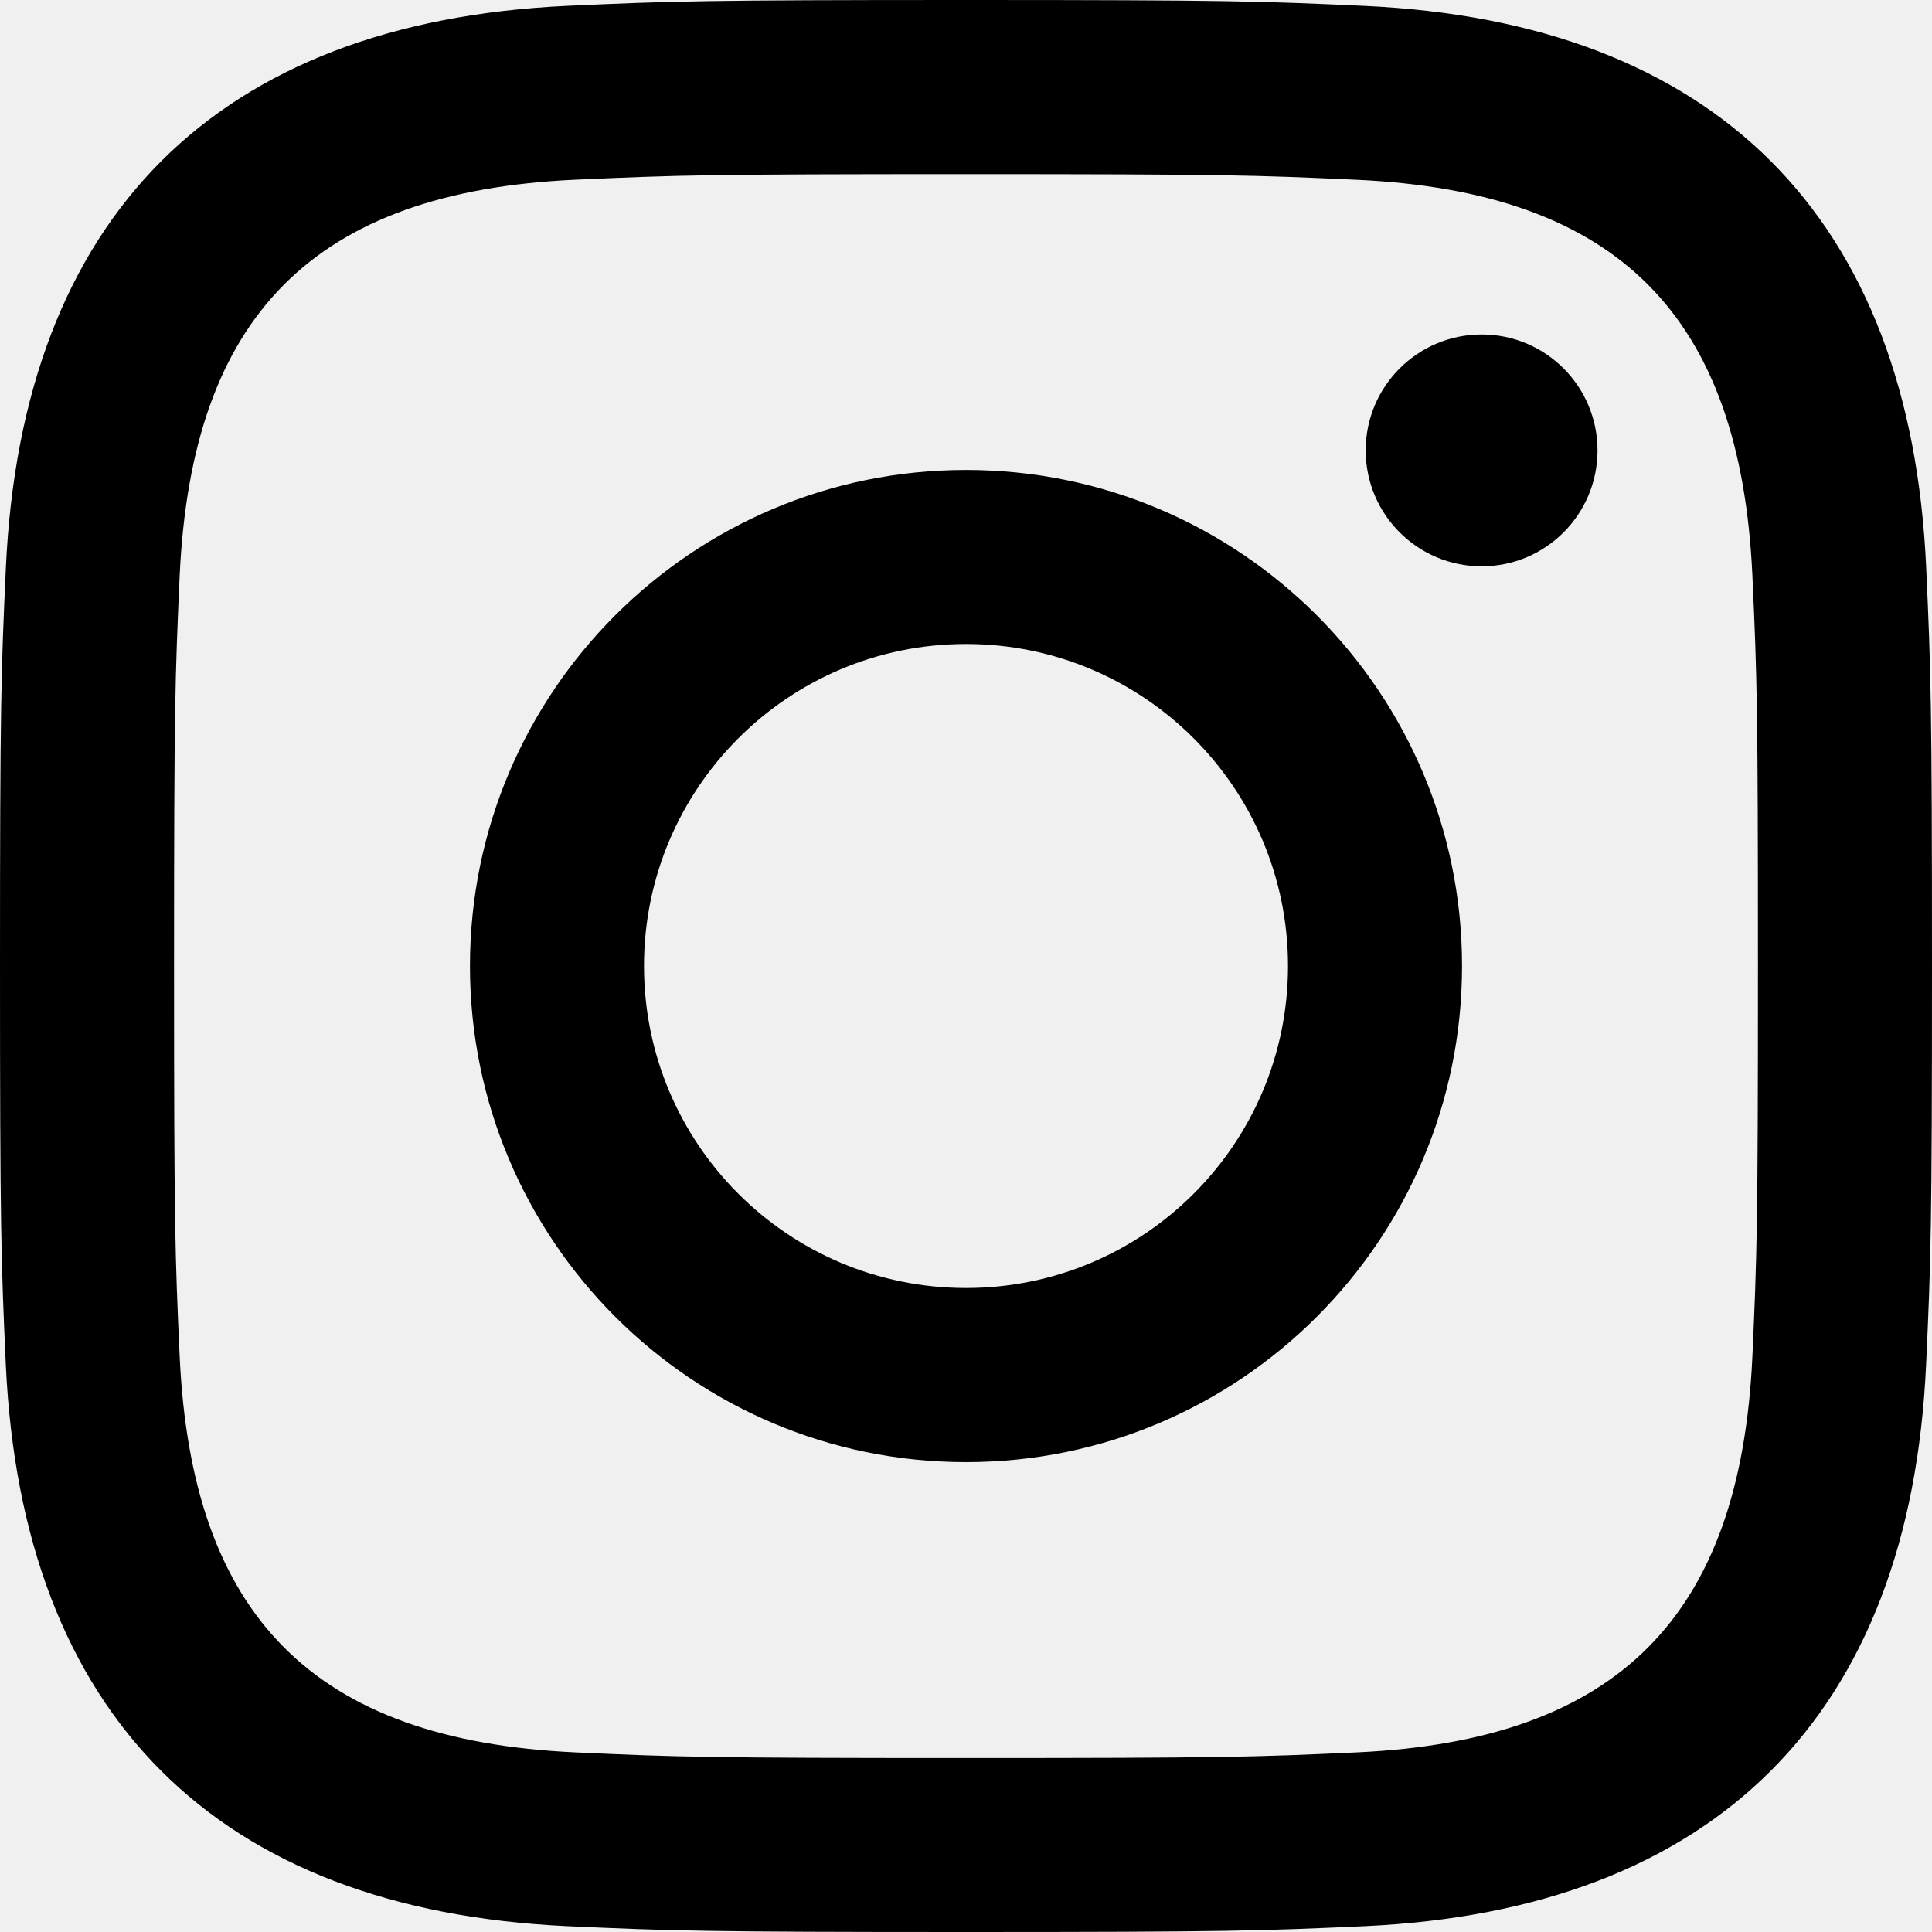
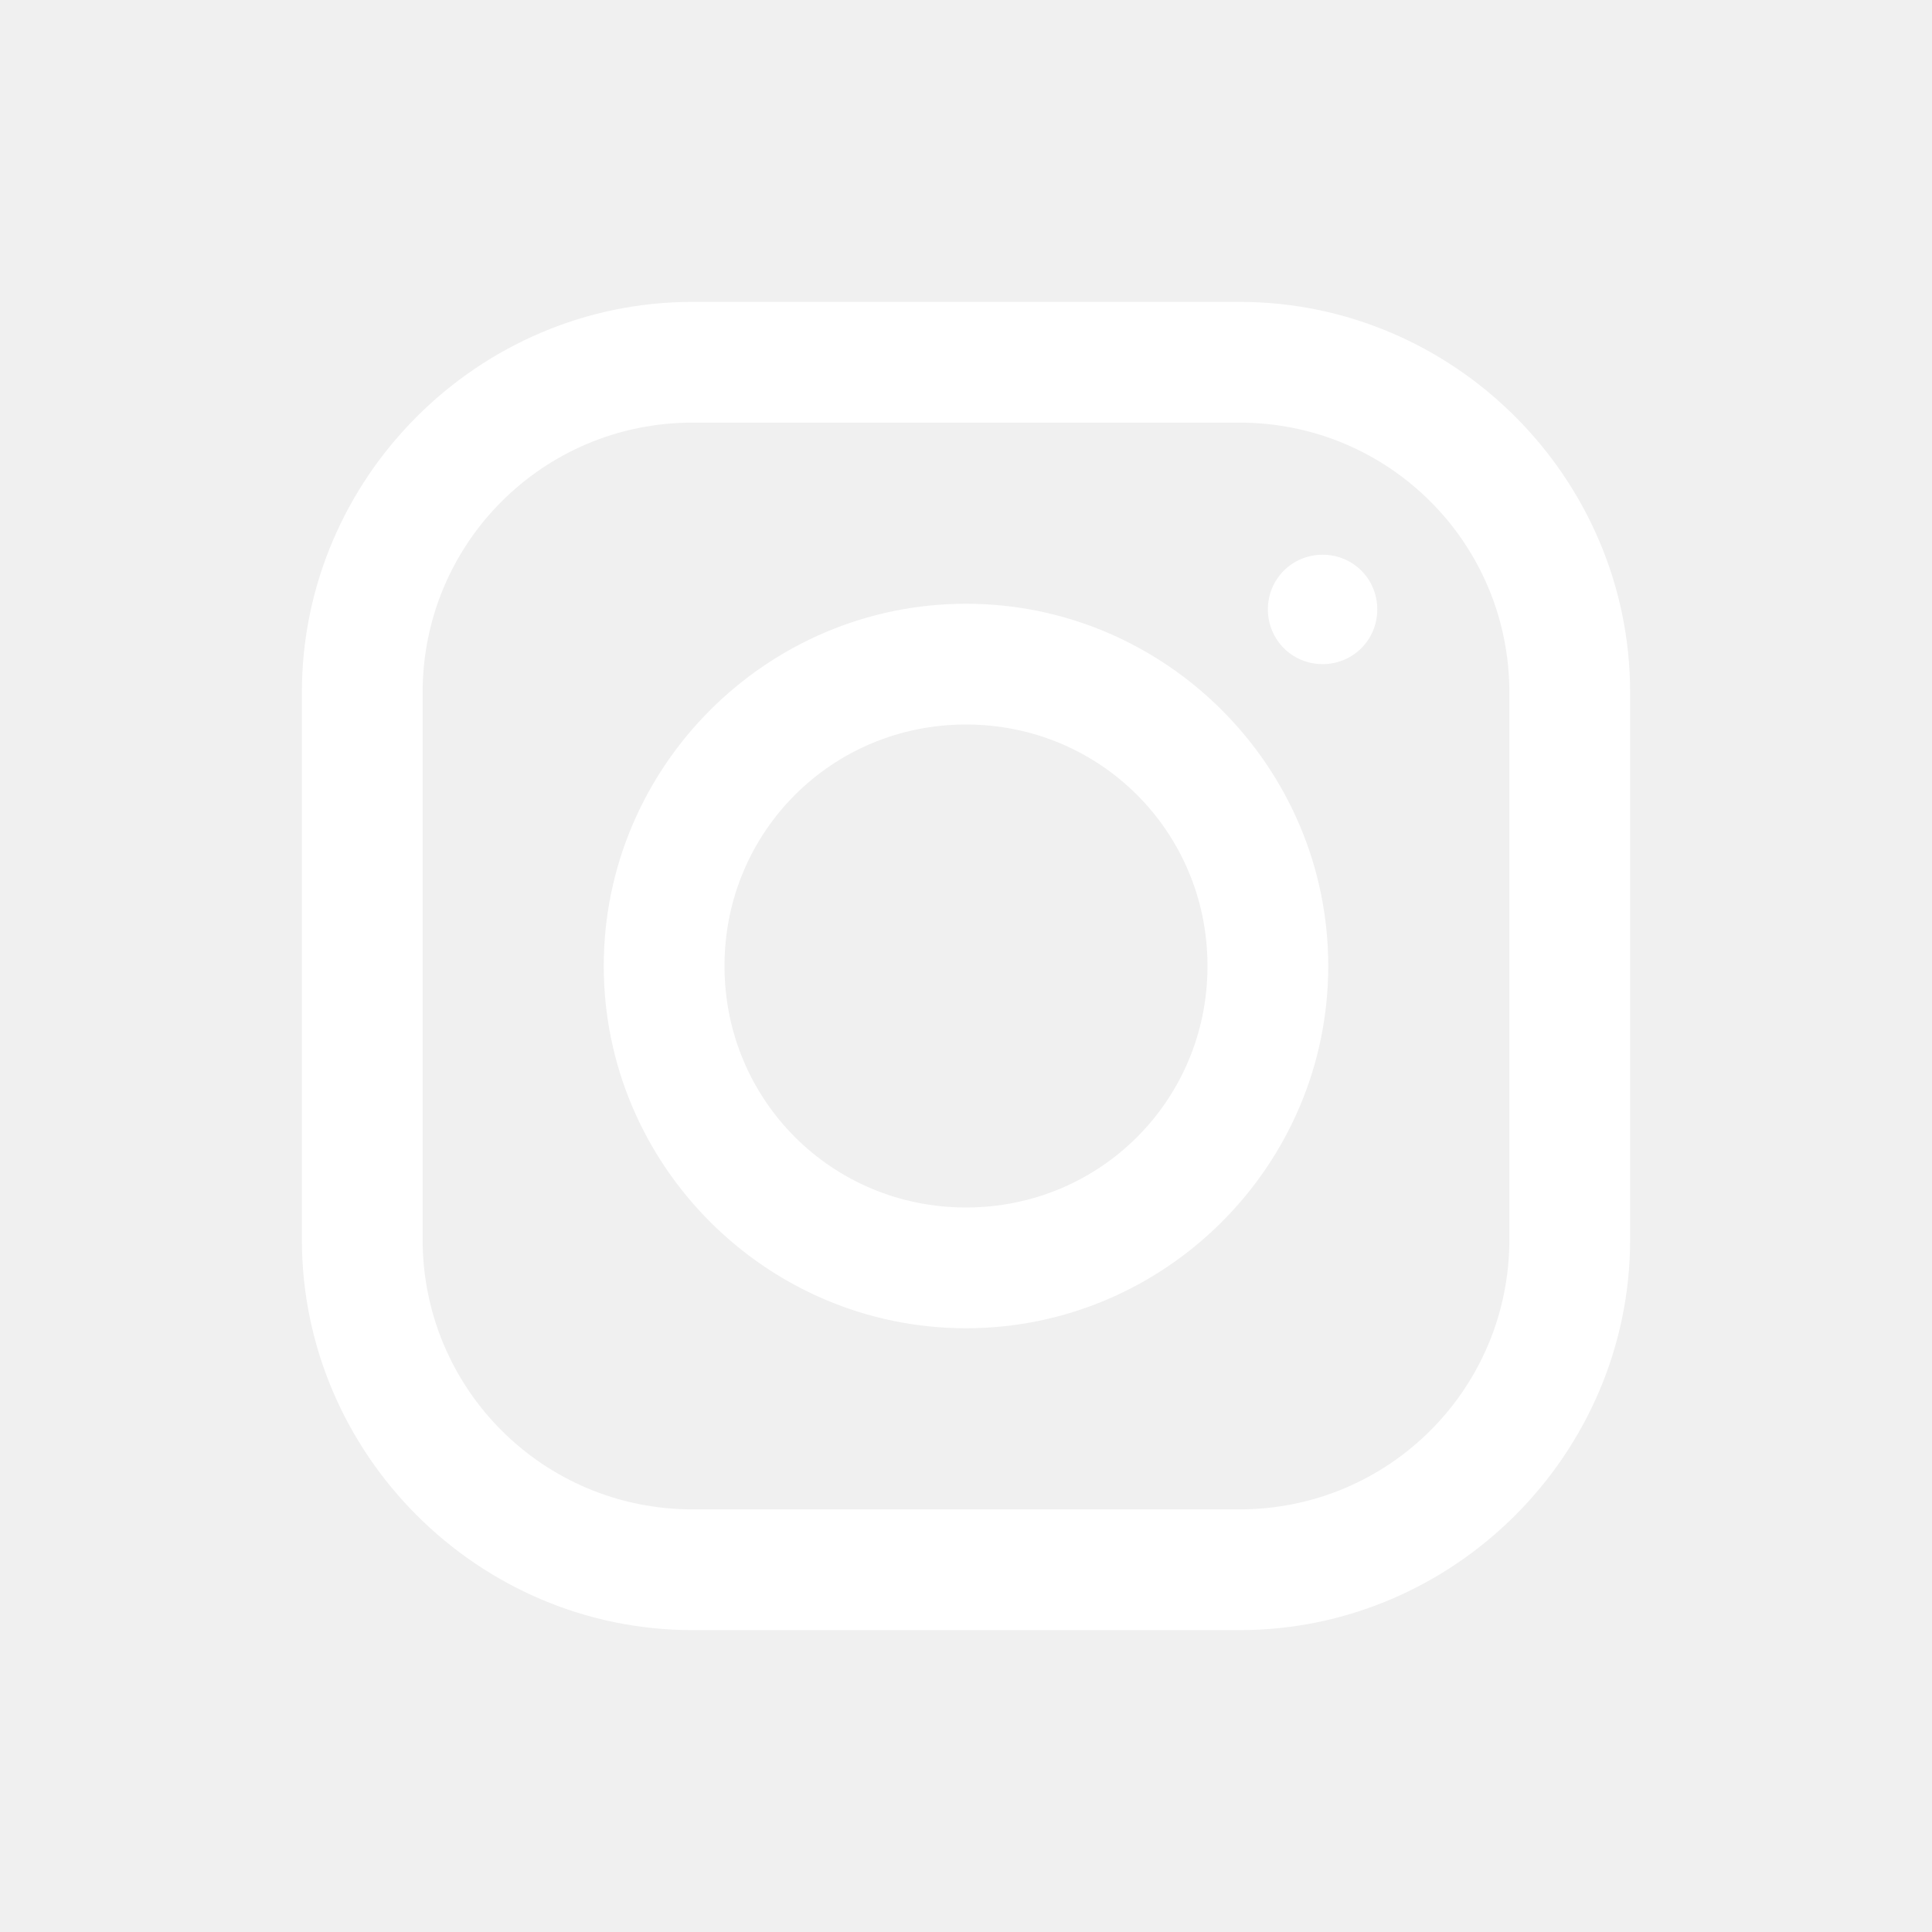
- <svg xmlns="http://www.w3.org/2000/svg" viewBox="0 0 24 24" fill="currentColor">
-   <path d="M12 2.163c3.204 0 3.584.012 4.85.07 3.252.148 4.771 1.691 4.919 4.919.058 1.265.069 1.645.069 4.849 0 3.205-.012 3.584-.069 4.849-.149 3.225-1.664 4.771-4.919 4.919-1.266.058-1.644.07-4.85.07-3.204 0-3.584-.012-4.849-.07-3.26-.149-4.771-1.699-4.919-4.92-.058-1.265-.07-1.644-.07-4.849 0-3.204.013-3.583.07-4.849.149-3.227 1.664-4.771 4.919-4.919 1.266-.057 1.645-.069 4.849-.069zm0-2.163c-3.259 0-3.667.014-4.947.072-4.358.2-6.78 2.618-6.98 6.98-.059 1.281-.073 1.689-.073 4.948 0 3.259.014 3.668.072 4.948.2 4.358 2.618 6.78 6.98 6.98 1.281.058 1.689.072 4.948.072 3.259 0 3.668-.014 4.948-.072 4.354-.2 6.782-2.618 6.979-6.98.059-1.28.073-1.689.073-4.948 0-3.259-.014-3.667-.072-4.947-.196-4.354-2.617-6.78-6.979-6.98-1.281-.059-1.69-.073-4.949-.073zm0 5.838c-3.403 0-6.162 2.759-6.162 6.162s2.759 6.163 6.162 6.163 6.162-2.759 6.162-6.163c0-3.403-2.759-6.162-6.162-6.162zm0 10.162c-2.209 0-4-1.79-4-4 0-2.209 1.791-4 4-4s4 1.791 4 4c0 2.21-1.791 4-4 4zm6.406-11.845c-.796 0-1.441.645-1.441 1.44s.645 1.44 1.441 1.44c.795 0 1.439-.645 1.439-1.44s-.644-1.44-1.439-1.44z" />
+ <svg xmlns="http://www.w3.org/2000/svg" width="24" height="24" viewBox="0 0 24 24" fill="none">
+   <path d="M8.602 3.75C5.938 3.75 3.75 5.936 3.75 8.602V15.398C3.75 18.061 5.936 20.25 8.602 20.25H15.398C18.061 20.25 20.25 18.064 20.25 15.398V8.602C20.25 5.938 18.064 3.75 15.398 3.75H8.602ZM8.602 5.25H15.398C17.253 5.25 18.75 6.747 18.75 8.602V15.398C18.75 17.253 17.253 18.75 15.398 18.75H8.602C6.747 18.75 5.25 17.253 5.25 15.398V8.602C5.25 6.747 6.747 5.25 8.602 5.25ZM16.43 6.891C16.052 6.891 15.75 7.192 15.75 7.57C15.75 7.948 16.052 8.25 16.43 8.25C16.808 8.25 17.109 7.948 17.109 7.57C17.109 7.192 16.808 6.891 16.43 6.891ZM12 7.5C9.524 7.5 7.5 9.524 7.5 12C7.5 14.476 9.524 16.5 12 16.5C14.476 16.5 16.5 14.476 16.5 12C16.5 9.524 14.476 7.5 12 7.5ZM12 9C13.667 9 15 10.333 15 12C15 13.667 13.667 15 12 15C10.333 15 9 13.667 9 12C9 10.333 10.333 9 12 9Z" fill="white" />
</svg>
